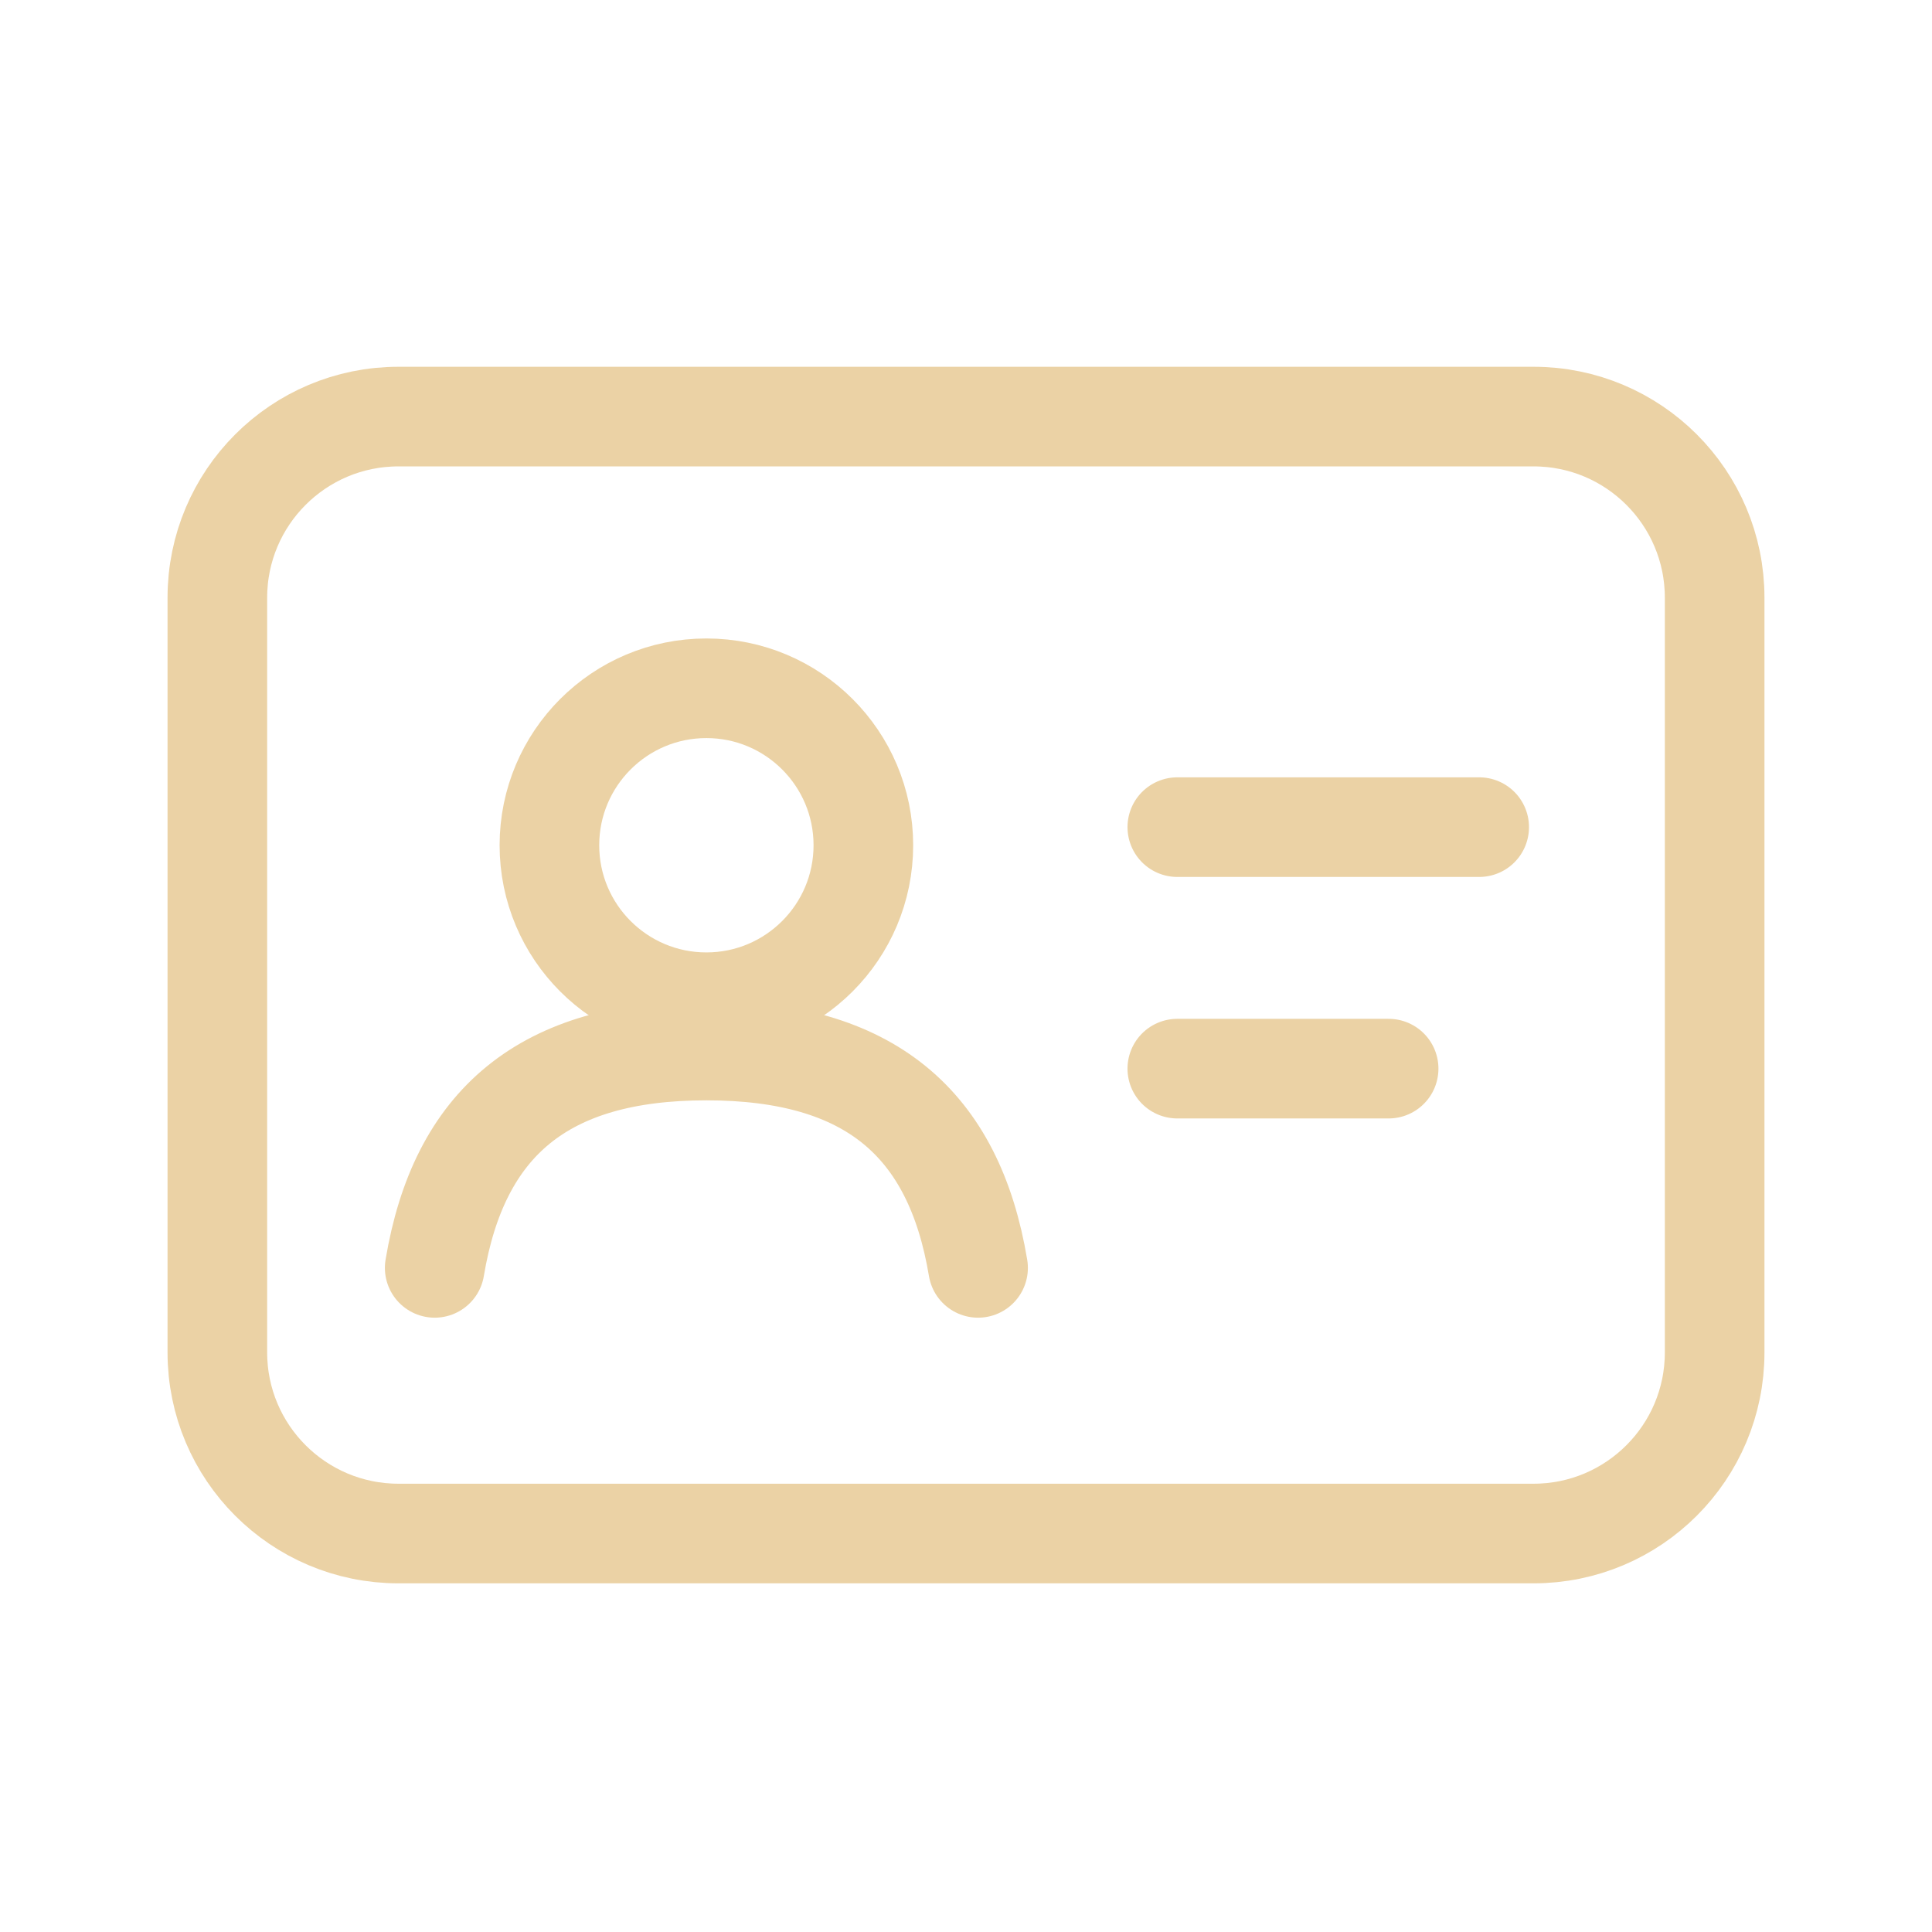
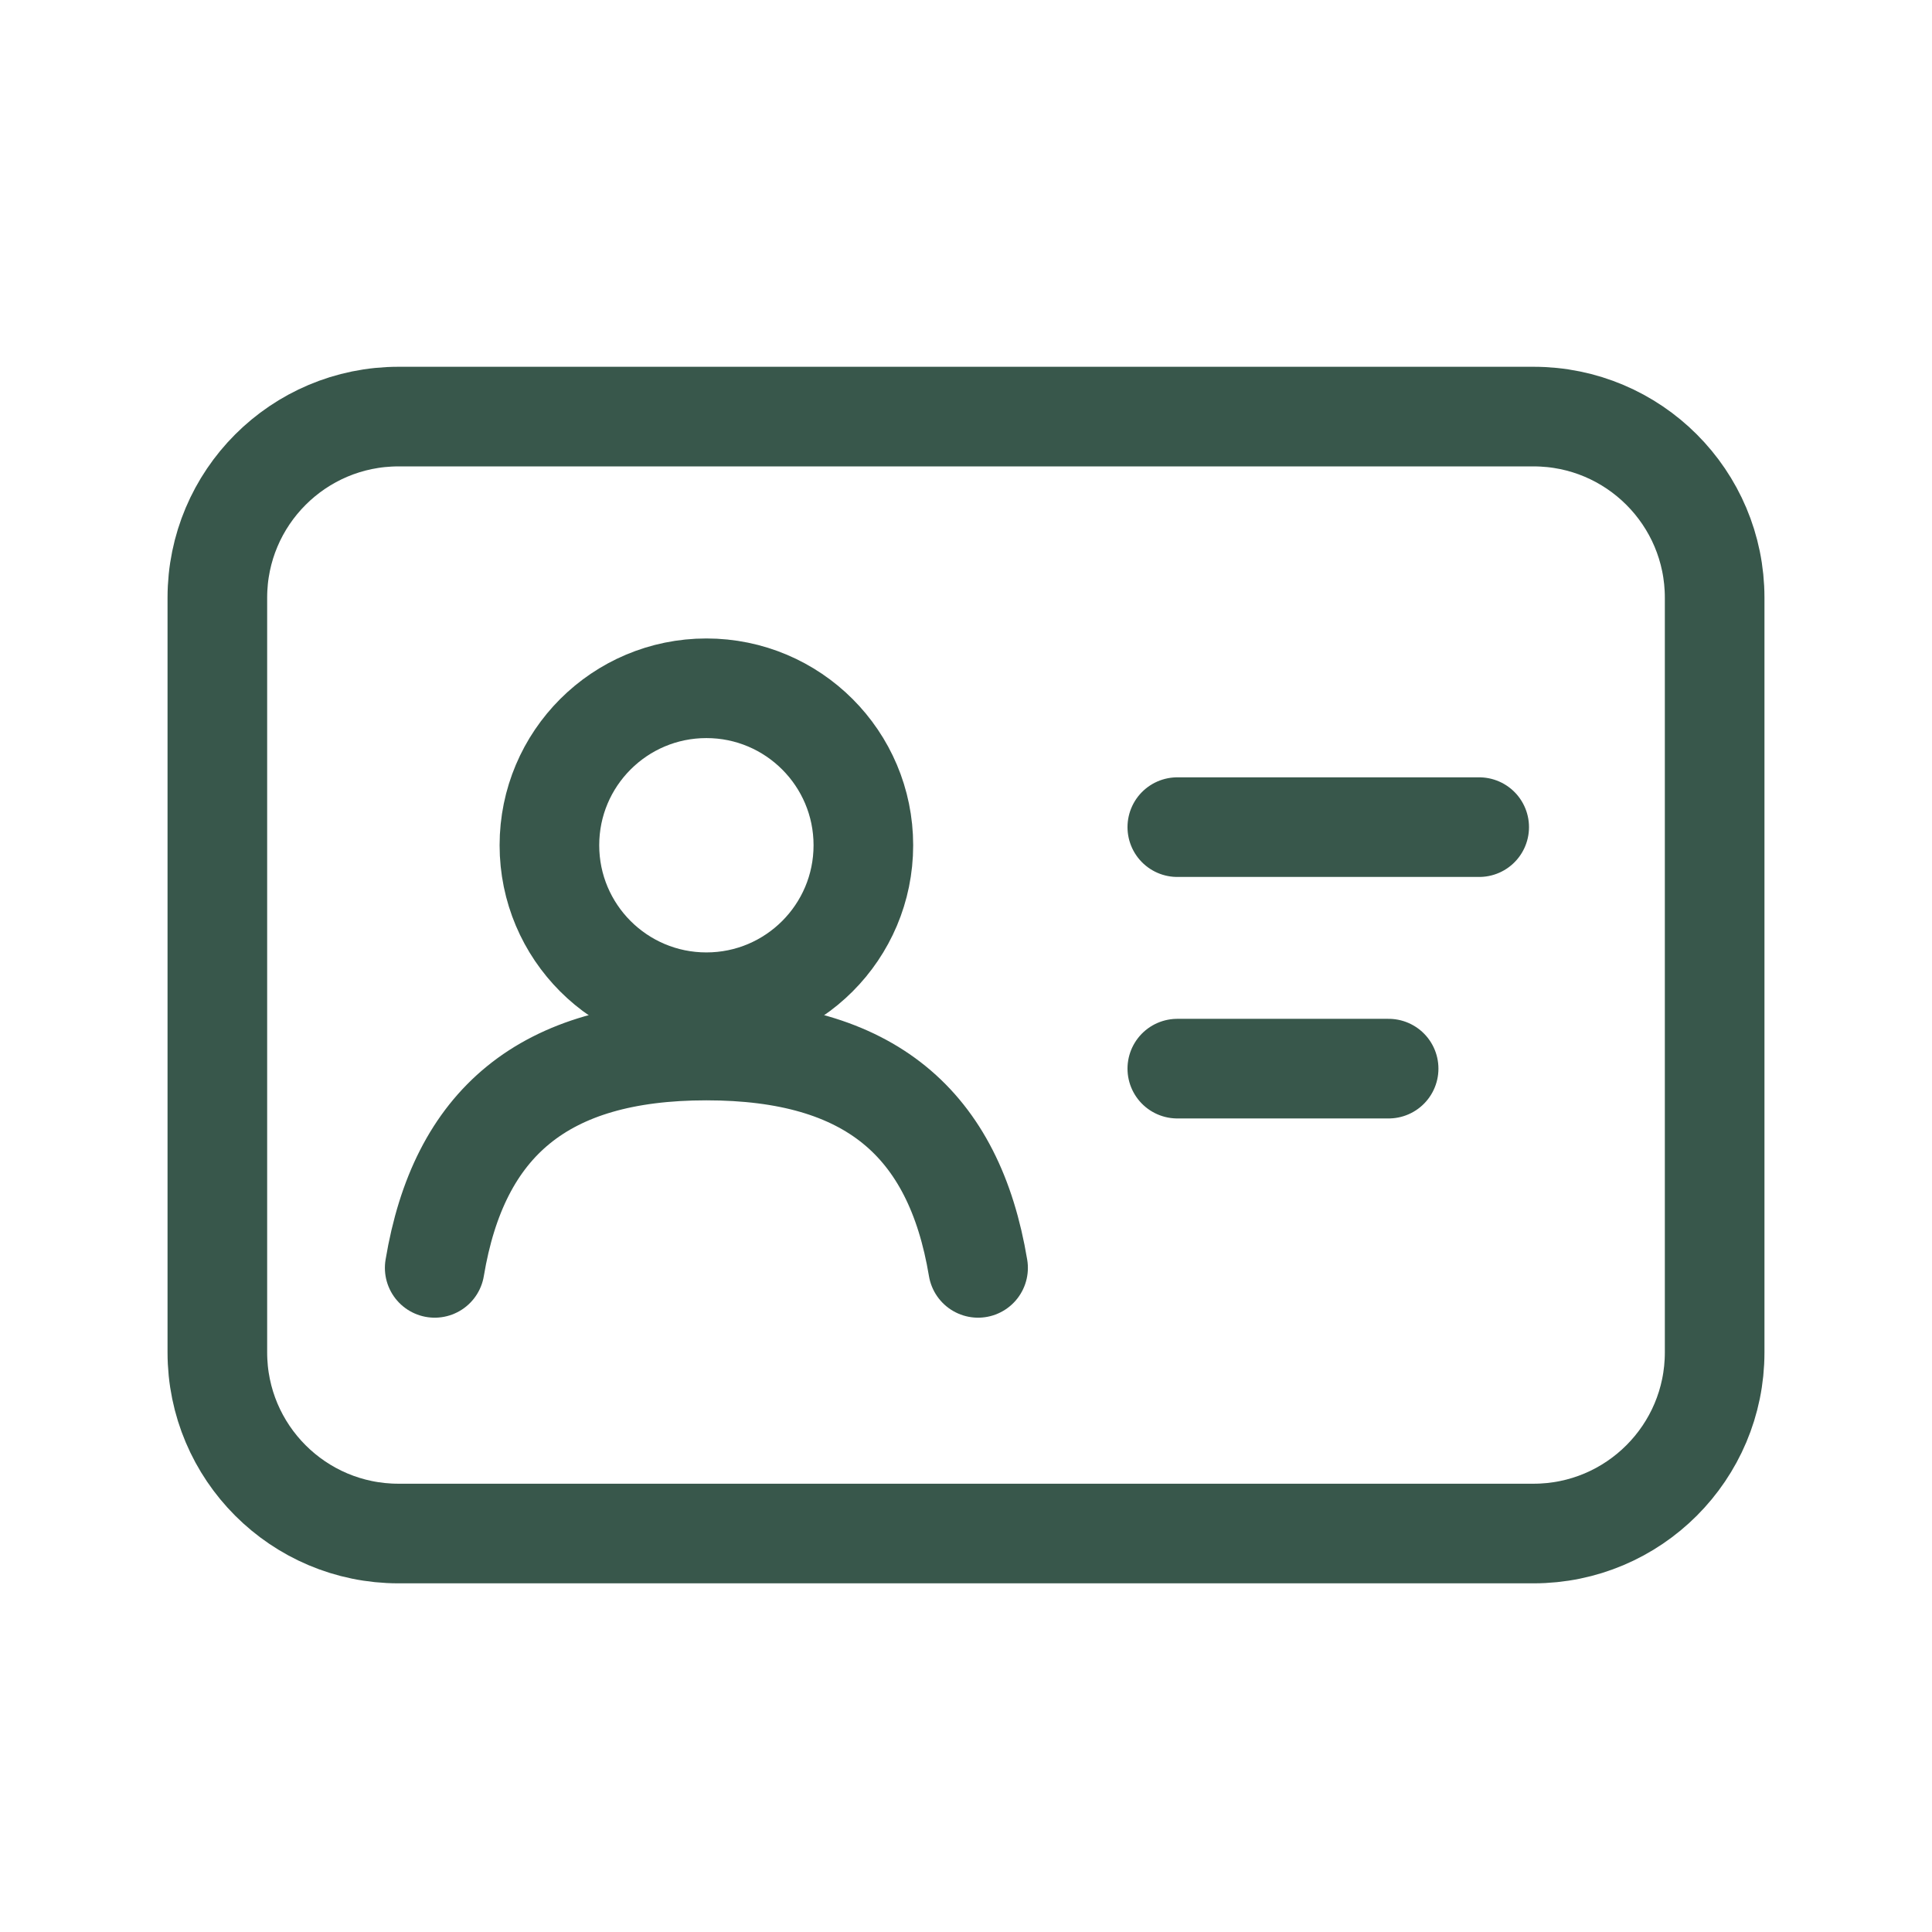
- <svg xmlns="http://www.w3.org/2000/svg" viewBox="0 0 32 32" fill="none" stroke="#EBD2A5" stroke-width="1.65" stroke-linecap="round" stroke-linejoin="round">
+ <svg xmlns="http://www.w3.org/2000/svg" viewBox="0 0 32 32" fill="none" stroke="#38574B" stroke-width="1.65" stroke-linecap="round" stroke-linejoin="round">
  <rect x="3.6" y="6.9" width="24.8" height="18.5" rx="3" />
  <circle cx="11.7" cy="14" r="2.6" />
  <path d="M7.2 21c.4-2.4 1.8-3.6 4.5-3.6s4.1 1.2 4.5 3.6m3.3-7.3h5m-5 4h3.5" />
</svg>
